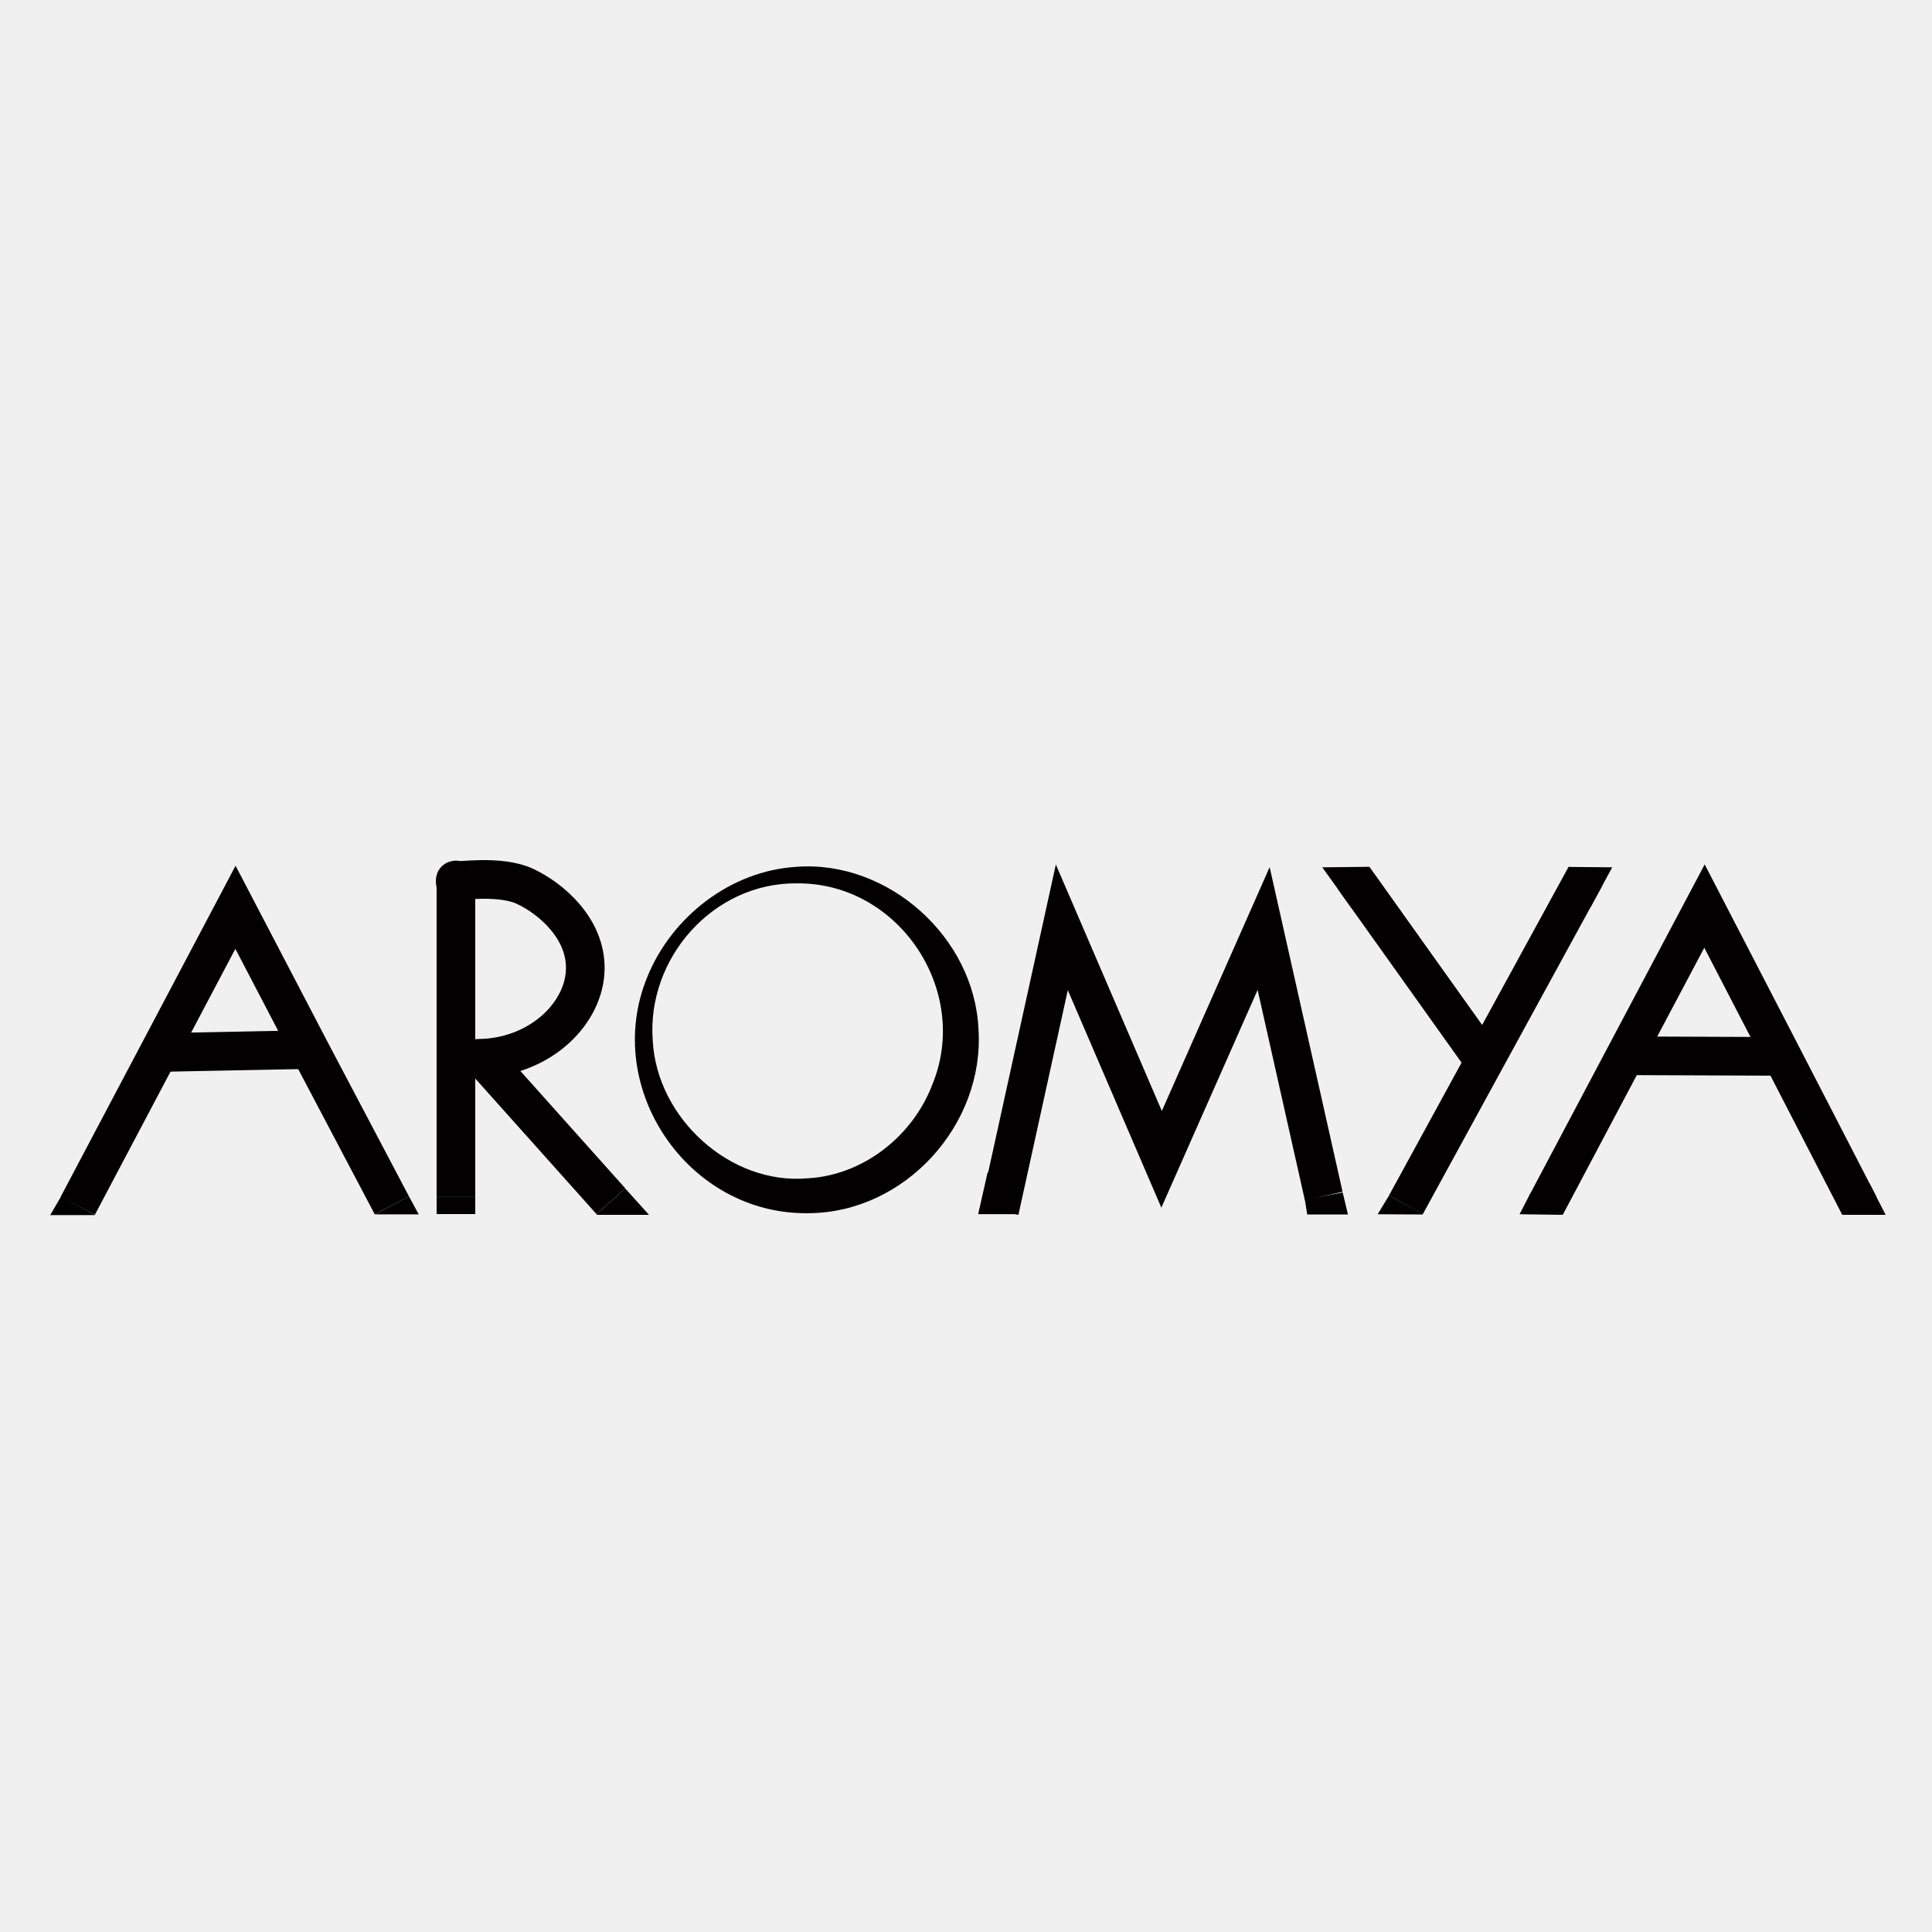
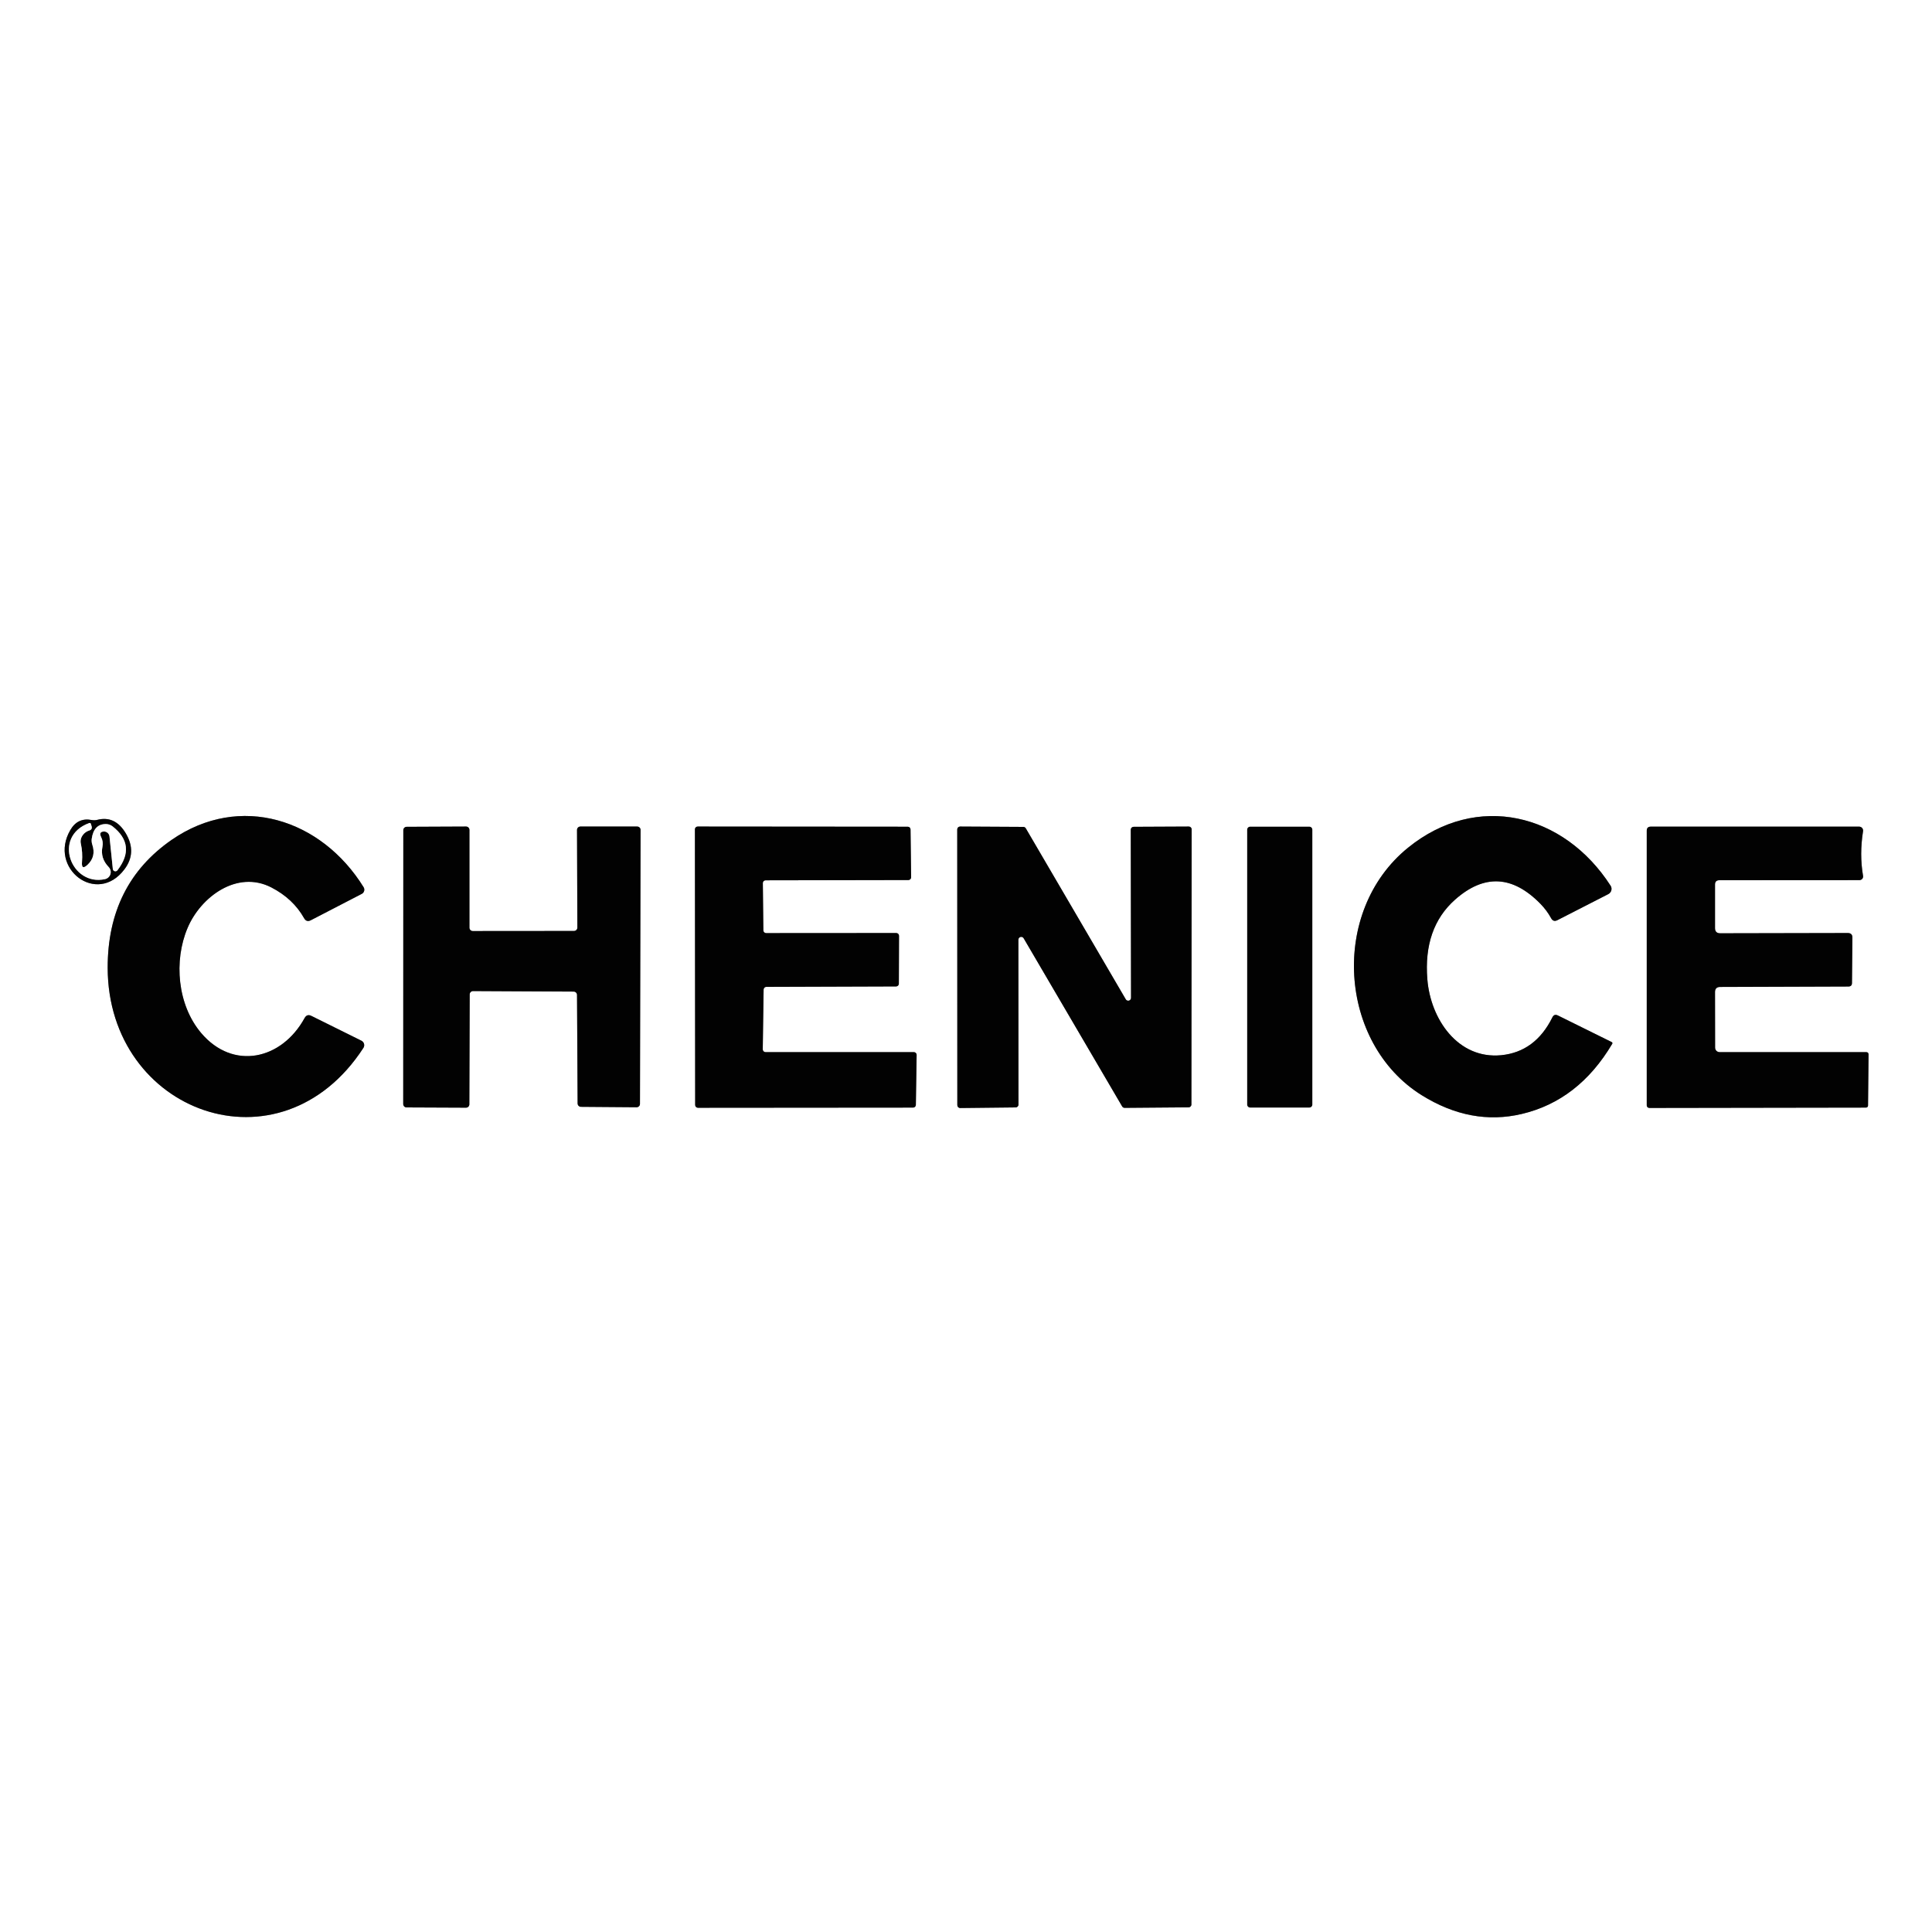
- <svg xmlns="http://www.w3.org/2000/svg" id="a" viewBox="0 0 500 500">
-   <defs>
-     <style>.b{fill:#020000;}.c{fill:none;stroke:#020000;stroke-miterlimit:10;stroke-width:10px;}</style>
-   </defs>
-   <line class="c" x1="38.37" y1="272.44" x2="82.59" y2="271.57" />
-   <line class="c" x1="420.67" y1="273.23" x2="461.25" y2="273.39" />
-   <polygon class="b" points="97.02 314.28 105.83 309.61 108.36 314.28 97.02 314.28" />
-   <rect class="b" x="113" y="309.77" width="9.99" height="4.43" />
-   <polygon class="b" points="347.49 308.62 348.85 314.3 338.31 314.3 337.69 310.44 347.49 308.62" />
-   <path class="b" d="M206.09,224.33c23.73-1.78,46.09,18.2,47.14,42.03,1.6,24.74-19.06,47.5-43.98,47.61-31.13,.51-53.52-32.33-41.76-61.06,6.3-15.63,21.59-27.54,38.59-28.57h0Zm.15,4.28c-21.72-.21-38.92,19.42-37.31,40.71,1.07,20.13,20.09,37.36,40.01,35.63,14.45-.75,27.33-10.96,32.38-24.35,9.9-24.16-8.65-52.22-35.09-51.99h0Z" />
-   <polyline class="c" points="258.68 313.33 274.8 239.99 300.62 300.03 327.03 240.3 342.58 309.53" />
-   <path class="c" d="M350.34,227.24l33.51,47.01c.13,.19,.42,.17,.53-.03l25.94-47.47-46.47,85.05" />
-   <polyline class="c" points="400.02 312.06 420.28 273.82 441.12 234.49 461.25 273.39 481.22 312.11" />
-   <polyline class="c" points="20.13 312.05 41.14 272.29 60.94 234.8 80.51 272.29 101.41 311.94" />
-   <path class="c" d="M117.99,309.77v-80.63c-.13-.4-.34-1.72,0-1.36,.45,.47,11.31-1.5,17.98,1.65s15.67,10.84,15.5,21.34c-.18,11.27-11.22,22.36-26.46,23.1l33.1,37.02" />
-   <polyline class="b" points="255.62 303.28 263.39 314.23 253.15 314.23" />
-   <polyline class="b" points="15.8 309.65 24.63 314.46 13 314.46" />
-   <polygon class="b" points="154.39 314.23 161.82 307.59 167.96 314.4 154.54 314.4 154.39 314.23" />
-   <polygon class="b" points="359.48 309.41 356.54 314.25 368.2 314.31 368.25 314.16 359.48 309.41" />
-   <polygon class="b" points="395.96 309.04 393.26 314.24 404.42 314.4 395.96 309.04" />
-   <polygon class="b" points="476.78 314.4 483.77 306.16 488 314.4 476.78 314.4" />
-   <polygon class="b" points="354.4 224.33 349.78 235.02 342.21 224.46 354.4 224.33" />
-   <polygon class="b" points="405.94 224.36 411.61 234.83 417.24 224.46 405.94 224.36" />
+ <svg xmlns="http://www.w3.org/2000/svg" version="1.1" viewBox="0.00 0.00 225.00 225.00" width="225.00" height="225.00">
+   <g stroke-width="2.00" fill="none" stroke-linecap="butt">
+     <path stroke="#818181" vector-effect="non-scaling-stroke" d="   M 21.84 108.08   C 23.36 104.46 27.60 101.29 31.60 103.35   Q 34.14 104.66 35.42 106.94   Q 35.70 107.43 36.20 107.17   L 42.13 104.10   A 0.55 0.55 0.0 0 0 42.35 103.33   C 37.43 95.39 27.95 92.31 19.99 97.81   Q 12.53 102.98 12.54 112.71   C 12.57 129.61 32.64 136.94 42.32 122.04   A 0.58 0.58 0.0 0 0 42.09 121.20   L 36.26 118.31   Q 35.76 118.06 35.48 118.55   C 32.80 123.44 27.15 124.68 23.44 120.32   C 20.64 117.02 20.23 111.88 21.84 108.08" />
+     <path stroke="#818181" vector-effect="non-scaling-stroke" d="   M 174.82 122.89   C 169.78 123.37 166.60 118.68 166.23 114.06   Q 165.74 108.07 169.46 104.77   Q 174.53 100.28 179.40 105.26   Q 180.15 106.03 180.64 106.93   Q 180.90 107.41 181.38 107.16   L 187.30 104.13   A 0.69 0.68 -30.1 0 0 187.57 103.15   C 182.12 94.70 171.99 92.22 163.97 98.73   C 154.84 106.14 155.89 121.50 165.56 127.54   Q 171.32 131.13 177.23 129.73   Q 183.83 128.17 187.75 121.58   Q 187.84 121.43 187.68 121.35   L 181.43 118.26   Q 181.00 118.05 180.79 118.48   Q 178.80 122.50 174.82 122.89" />
+     <path stroke="#818181" vector-effect="non-scaling-stroke" d="   M 10.69 95.50   Q 9.05 95.18 8.19 96.67   C 5.59 101.11 11.28 105.53 14.50 101.23   Q 15.96 99.28 14.66 97.07   Q 13.41 94.95 11.33 95.48   Q 11.01 95.56 10.69 95.50" />
+     <path stroke="#818181" vector-effect="non-scaling-stroke" d="   M 66.81 115.48   A 0.39 0.39 0.0 0 1 67.20 115.87   L 67.27 128.51   A 0.39 0.39 0.0 0 0 67.66 128.90   L 74.14 128.95   A 0.39 0.39 0.0 0 0 74.53 128.56   L 74.60 96.65   A 0.39 0.39 0.0 0 0 74.21 96.26   L 67.59 96.26   A 0.39 0.39 0.0 0 0 67.20 96.65   L 67.24 108.03   A 0.39 0.39 0.0 0 1 66.85 108.42   L 55.06 108.43   A 0.39 0.39 0.0 0 1 54.67 108.04   L 54.67 96.65   A 0.39 0.39 0.0 0 0 54.28 96.26   L 47.36 96.29   A 0.39 0.39 0.0 0 0 46.97 96.68   L 46.96 128.58   A 0.39 0.39 0.0 0 0 47.35 128.97   L 54.27 129.00   A 0.39 0.39 0.0 0 0 54.66 128.61   L 54.70 115.81   A 0.39 0.39 0.0 0 1 55.09 115.42   L 66.81 115.48" />
+     <path stroke="#818181" vector-effect="non-scaling-stroke" d="   M 89.22 108.67   A 0.32 0.32 0.0 0 1 88.90 108.35   L 88.84 102.84   A 0.32 0.32 0.0 0 1 89.16 102.52   L 105.79 102.49   A 0.32 0.32 0.0 0 0 106.11 102.17   L 106.04 96.60   A 0.32 0.32 0.0 0 0 105.72 96.28   L 81.25 96.26   A 0.32 0.32 0.0 0 0 80.93 96.58   L 80.96 128.69   A 0.32 0.32 0.0 0 0 81.28 129.01   L 106.34 128.99   A 0.32 0.32 0.0 0 0 106.66 128.67   L 106.75 122.85   A 0.32 0.32 0.0 0 0 106.43 122.53   L 89.15 122.53   A 0.32 0.32 0.0 0 1 88.83 122.21   L 88.93 115.24   A 0.32 0.32 0.0 0 1 89.24 114.93   L 104.36 114.88   A 0.32 0.32 0.0 0 0 104.68 114.56   L 104.70 108.98   A 0.32 0.32 0.0 0 0 104.38 108.66   L 89.22 108.67" />
+     <path stroke="#818181" vector-effect="non-scaling-stroke" d="   M 118.28 128.97   A 0.33 0.33 0.0 0 0 118.61 128.64   L 118.60 109.45   A 0.33 0.33 0.0 0 1 119.22 109.28   L 130.69 128.86   A 0.33 0.33 0.0 0 0 130.98 129.02   L 138.42 128.96   A 0.33 0.33 0.0 0 0 138.75 128.63   L 138.78 96.59   A 0.33 0.33 0.0 0 0 138.45 96.26   L 132.02 96.29   A 0.33 0.33 0.0 0 0 131.69 96.62   L 131.72 116.20   A 0.33 0.33 0.0 0 1 131.10 116.37   L 119.46 96.46   A 0.33 0.33 0.0 0 0 119.17 96.30   L 111.81 96.26   A 0.33 0.33 0.0 0 0 111.48 96.59   L 111.49 128.71   A 0.33 0.33 0.0 0 0 111.82 129.04   L 118.28 128.97" />
+     <path stroke="#818181" vector-effect="non-scaling-stroke" d="   M 152.83 96.62   A 0.34 0.34 0.0 0 0 152.49 96.28   L 145.59 96.28   A 0.34 0.34 0.0 0 0 145.25 96.62   L 145.25 128.64   A 0.34 0.34 0.0 0 0 145.59 128.98   L 152.49 128.98   A 0.34 0.34 0.0 0 0 152.83 128.64   L 152.83 96.62" />
+     <path stroke="#818181" vector-effect="non-scaling-stroke" d="   M 200.24 102.51   L 216.55 102.50   A 0.43 0.42 -5.1 0 0 216.97 102.00   Q 216.54 99.51 216.97 96.80   A 0.46 0.46 0.0 0 0 216.51 96.27   L 192.26 96.27   Q 191.78 96.27 191.78 96.74   L 191.78 128.74   A 0.30 0.29 -0.0 0 0 192.08 129.03   L 217.32 128.99   A 0.24 0.23 -1.3 0 0 217.55 128.76   L 217.61 122.81   Q 217.61 122.53 217.33 122.53   L 200.26 122.53   A 0.52 0.52 0.0 0 1 199.74 122.01   L 199.73 115.54   Q 199.73 114.94 200.33 114.94   L 215.27 114.89   Q 215.68 114.88 215.68 114.48   L 215.73 109.19   Q 215.73 108.66 215.19 108.66   L 200.34 108.69   Q 199.73 108.69 199.73 108.09   L 199.73 103.01   Q 199.73 102.51 200.24 102.51" />
+     <path stroke="#818181" vector-effect="non-scaling-stroke" d="   M 9.55 100.38   Q 9.64 99.26 9.42 98.28   Q 9.29 97.72 9.66 97.23   Q 9.94 96.86 10.39 96.72   Q 10.79 96.60 10.66 96.20   L 10.58 95.94   Q 10.53 95.81 10.40 95.85   C 6.04 97.41 8.30 103.27 12.24 102.38   A 0.84 0.84 0.0 0 0 12.66 100.98   Q 11.66 99.94 11.93 98.62   Q 12.05 98.03 11.78 97.49   Q 11.48 96.88 12.06 96.84   A 0.64 0.64 0.0 0 1 12.75 97.41   L 13.14 101.20   A 0.30 0.30 0.0 0 0 13.68 101.35   Q 15.92 98.44 13.10 96.23   A 1.29 1.27 63.9 0 0 12.36 95.97   Q 10.92 95.95 10.68 97.70   A 1.58 1.52 40.1 0 0 10.75 98.37   Q 11.21 99.75 10.21 100.70   Q 9.46 101.41 9.55 100.38" />
+   </g>
+   <path fill="#ffffff" d="   M 0.00 0.00   L 225.00 0.00   L 225.00 225.00   L 0.00 225.00   L 0.00 0.00   Z   M 21.84 108.08   C 23.36 104.46 27.60 101.29 31.60 103.35   Q 34.14 104.66 35.42 106.94   Q 35.70 107.43 36.20 107.17   L 42.13 104.10   A 0.55 0.55 0.0 0 0 42.35 103.33   C 37.43 95.39 27.95 92.31 19.99 97.81   Q 12.53 102.98 12.54 112.71   C 12.57 129.61 32.64 136.94 42.32 122.04   A 0.58 0.58 0.0 0 0 42.09 121.20   L 36.26 118.31   Q 35.76 118.06 35.48 118.55   C 32.80 123.44 27.15 124.68 23.44 120.32   C 20.64 117.02 20.23 111.88 21.84 108.08   Z   M 174.82 122.89   C 169.78 123.37 166.60 118.68 166.23 114.06   Q 165.74 108.07 169.46 104.77   Q 174.53 100.28 179.40 105.26   Q 180.15 106.03 180.64 106.93   Q 180.90 107.41 181.38 107.16   L 187.30 104.13   A 0.69 0.68 -30.1 0 0 187.57 103.15   C 182.12 94.70 171.99 92.22 163.97 98.73   C 154.84 106.14 155.89 121.50 165.56 127.54   Q 171.32 131.13 177.23 129.73   Q 183.83 128.17 187.75 121.58   Q 187.84 121.43 187.68 121.35   L 181.43 118.26   Q 181.00 118.05 180.79 118.48   Q 178.80 122.50 174.82 122.89   Z   M 10.69 95.50   Q 9.05 95.18 8.19 96.67   C 5.59 101.11 11.28 105.53 14.50 101.23   Q 15.96 99.28 14.66 97.07   Q 13.41 94.95 11.33 95.48   Q 11.01 95.56 10.69 95.50   Z   M 66.81 115.48   A 0.39 0.39 0.0 0 1 67.20 115.87   L 67.27 128.51   A 0.39 0.39 0.0 0 0 67.66 128.90   L 74.14 128.95   A 0.39 0.39 0.0 0 0 74.53 128.56   L 74.60 96.65   A 0.39 0.39 0.0 0 0 74.21 96.26   L 67.59 96.26   A 0.39 0.39 0.0 0 0 67.20 96.65   L 67.24 108.03   A 0.39 0.39 0.0 0 1 66.85 108.42   L 55.06 108.43   A 0.39 0.39 0.0 0 1 54.67 108.04   L 54.67 96.65   A 0.39 0.39 0.0 0 0 54.28 96.26   L 47.36 96.29   A 0.39 0.39 0.0 0 0 46.97 96.68   L 46.96 128.58   A 0.39 0.39 0.0 0 0 47.35 128.97   L 54.27 129.00   A 0.39 0.39 0.0 0 0 54.66 128.61   L 54.70 115.81   A 0.39 0.39 0.0 0 1 55.09 115.42   L 66.81 115.48   Z   M 89.22 108.67   A 0.32 0.32 0.0 0 1 88.90 108.35   L 88.84 102.84   A 0.32 0.32 0.0 0 1 89.16 102.52   L 105.79 102.49   A 0.32 0.32 0.0 0 0 106.11 102.17   L 106.04 96.60   A 0.32 0.32 0.0 0 0 105.72 96.28   L 81.25 96.26   A 0.32 0.32 0.0 0 0 80.93 96.58   L 80.96 128.69   A 0.32 0.32 0.0 0 0 81.28 129.01   L 106.34 128.99   A 0.32 0.32 0.0 0 0 106.66 128.67   L 106.75 122.85   A 0.32 0.32 0.0 0 0 106.43 122.53   L 89.15 122.53   A 0.32 0.32 0.0 0 1 88.83 122.21   L 88.93 115.24   A 0.32 0.32 0.0 0 1 89.24 114.93   L 104.36 114.88   A 0.32 0.32 0.0 0 0 104.68 114.56   L 104.70 108.98   A 0.32 0.32 0.0 0 0 104.38 108.66   L 89.22 108.67   Z   M 118.28 128.97   A 0.33 0.33 0.0 0 0 118.61 128.64   L 118.60 109.45   A 0.33 0.33 0.0 0 1 119.22 109.28   L 130.69 128.86   A 0.33 0.33 0.0 0 0 130.98 129.02   L 138.42 128.96   A 0.33 0.33 0.0 0 0 138.75 128.63   L 138.78 96.59   A 0.33 0.33 0.0 0 0 138.45 96.26   L 132.02 96.29   A 0.33 0.33 0.0 0 0 131.69 96.62   L 131.72 116.20   A 0.33 0.33 0.0 0 1 131.10 116.37   L 119.46 96.46   A 0.33 0.33 0.0 0 0 119.17 96.30   L 111.81 96.26   A 0.33 0.33 0.0 0 0 111.48 96.59   L 111.49 128.71   A 0.33 0.33 0.0 0 0 111.82 129.04   L 118.28 128.97   Z   M 152.83 96.62   A 0.34 0.34 0.0 0 0 152.49 96.28   L 145.59 96.28   A 0.34 0.34 0.0 0 0 145.25 96.62   L 145.25 128.64   A 0.34 0.34 0.0 0 0 145.59 128.98   L 152.49 128.98   A 0.34 0.34 0.0 0 0 152.83 128.64   L 152.83 96.62   Z   M 200.24 102.51   L 216.55 102.50   A 0.43 0.42 -5.1 0 0 216.97 102.00   Q 216.54 99.51 216.97 96.80   A 0.46 0.46 0.0 0 0 216.51 96.27   L 192.26 96.27   Q 191.78 96.27 191.78 96.74   L 191.78 128.74   A 0.30 0.29 -0.0 0 0 192.08 129.03   L 217.32 128.99   A 0.24 0.23 -1.3 0 0 217.55 128.76   L 217.61 122.81   Q 217.61 122.53 217.33 122.53   L 200.26 122.53   A 0.52 0.52 0.0 0 1 199.74 122.01   L 199.73 115.54   Q 199.73 114.94 200.33 114.94   L 215.27 114.89   Q 215.68 114.88 215.68 114.48   L 215.73 109.19   Q 215.73 108.66 215.19 108.66   L 200.34 108.69   Q 199.73 108.69 199.73 108.09   L 199.73 103.01   Q 199.73 102.51 200.24 102.51   Z" />
+   <path fill="#020202" d="   M 21.84 108.08   C 20.23 111.88 20.64 117.02 23.44 120.32   C 27.15 124.68 32.80 123.44 35.48 118.55   Q 35.76 118.06 36.26 118.31   L 42.09 121.20   A 0.58 0.58 0.0 0 1 42.32 122.04   C 32.64 136.94 12.57 129.61 12.54 112.71   Q 12.53 102.98 19.99 97.81   C 27.95 92.31 37.43 95.39 42.35 103.33   A 0.55 0.55 0.0 0 1 42.13 104.10   L 36.20 107.17   Q 35.70 107.43 35.42 106.94   Q 34.14 104.66 31.60 103.35   C 27.60 101.29 23.36 104.46 21.84 108.08   Z" />
+   <path fill="#020202" d="   M 174.82 122.89   Q 178.80 122.50 180.79 118.48   Q 181.00 118.05 181.43 118.26   L 187.68 121.35   Q 187.84 121.43 187.75 121.58   Q 183.83 128.17 177.23 129.73   Q 171.32 131.13 165.56 127.54   C 155.89 121.50 154.84 106.14 163.97 98.73   C 171.99 92.22 182.12 94.70 187.57 103.15   A 0.69 0.68 -30.1 0 1 187.30 104.13   L 181.38 107.16   Q 180.90 107.41 180.64 106.93   Q 180.15 106.03 179.40 105.26   Q 174.53 100.28 169.46 104.77   Q 165.74 108.07 166.23 114.06   C 166.60 118.68 169.78 123.37 174.82 122.89   Z" />
+   <path fill="#020202" d="   M 11.33 95.48   Q 13.41 94.95 14.66 97.07   Q 15.96 99.28 14.50 101.23   C 11.28 105.53 5.59 101.11 8.19 96.67   Q 9.05 95.18 10.69 95.50   Q 11.01 95.56 11.33 95.48   Z   M 9.55 100.38   Q 9.64 99.26 9.42 98.28   Q 9.29 97.72 9.66 97.23   Q 9.94 96.86 10.39 96.72   Q 10.79 96.60 10.66 96.20   L 10.58 95.94   Q 10.53 95.81 10.40 95.85   C 6.04 97.41 8.30 103.27 12.24 102.38   A 0.84 0.84 0.0 0 0 12.66 100.98   Q 11.66 99.94 11.93 98.62   Q 12.05 98.03 11.78 97.49   Q 11.48 96.88 12.06 96.84   A 0.64 0.64 0.0 0 1 12.75 97.41   L 13.14 101.20   A 0.30 0.30 0.0 0 0 13.68 101.35   Q 15.92 98.44 13.10 96.23   A 1.29 1.27 63.9 0 0 12.36 95.97   Q 10.92 95.95 10.68 97.70   A 1.58 1.52 40.1 0 0 10.75 98.37   Q 11.21 99.75 10.21 100.70   Q 9.46 101.41 9.55 100.38   Z" />
+   <path fill="#ffffff" d="   M 10.21 100.70   Q 11.21 99.75 10.75 98.37   A 1.58 1.52 40.1 0 1 10.68 97.70   Q 10.92 95.95 12.36 95.97   A 1.29 1.27 63.9 0 1 13.10 96.23   Q 15.92 98.44 13.68 101.35   A 0.30 0.30 0.0 0 1 13.14 101.20   L 12.75 97.41   A 0.64 0.64 0.0 0 0 12.06 96.84   Q 11.48 96.88 11.78 97.49   Q 12.05 98.03 11.93 98.62   Q 11.66 99.94 12.66 100.98   A 0.84 0.84 0.0 0 1 12.24 102.38   C 8.30 103.27 6.04 97.41 10.40 95.85   Q 10.53 95.81 10.58 95.94   L 10.66 96.20   Q 10.79 96.60 10.39 96.72   Q 9.94 96.86 9.66 97.23   Q 9.29 97.72 9.42 98.28   Q 9.64 99.26 9.55 100.38   Q 9.46 101.41 10.21 100.70   Z" />
+   <path fill="#020202" d="   M 66.81 115.48   L 55.09 115.42   A 0.39 0.39 0.0 0 0 54.70 115.81   L 54.66 128.61   A 0.39 0.39 0.0 0 1 54.27 129.00   L 47.35 128.97   A 0.39 0.39 0.0 0 1 46.96 128.58   L 46.97 96.68   A 0.39 0.39 0.0 0 1 47.36 96.29   L 54.28 96.26   A 0.39 0.39 0.0 0 1 54.67 96.65   L 54.67 108.04   A 0.39 0.39 0.0 0 0 55.06 108.43   L 66.85 108.42   A 0.39 0.39 0.0 0 0 67.24 108.03   L 67.20 96.65   A 0.39 0.39 0.0 0 1 67.59 96.26   L 74.21 96.26   A 0.39 0.39 0.0 0 1 74.60 96.65   L 74.53 128.56   A 0.39 0.39 0.0 0 1 74.14 128.95   L 67.66 128.90   A 0.39 0.39 0.0 0 1 67.27 128.51   L 67.20 115.87   A 0.39 0.39 0.0 0 0 66.81 115.48   Z" />
+   <path fill="#020202" d="   M 89.22 108.67   L 104.38 108.66   A 0.32 0.32 0.0 0 1 104.70 108.98   L 104.68 114.56   A 0.32 0.32 0.0 0 1 104.36 114.88   L 89.24 114.93   A 0.32 0.32 0.0 0 0 88.93 115.24   L 88.83 122.21   A 0.32 0.32 0.0 0 0 89.15 122.53   L 106.43 122.53   A 0.32 0.32 0.0 0 1 106.75 122.85   L 106.66 128.67   A 0.32 0.32 0.0 0 1 106.34 128.99   L 81.28 129.01   A 0.32 0.32 0.0 0 1 80.96 128.69   L 80.93 96.58   A 0.32 0.32 0.0 0 1 81.25 96.26   L 105.72 96.28   A 0.32 0.32 0.0 0 1 106.04 96.60   L 106.11 102.17   A 0.32 0.32 0.0 0 1 105.79 102.49   L 89.16 102.52   A 0.32 0.32 0.0 0 0 88.84 102.84   L 88.90 108.35   A 0.32 0.32 0.0 0 0 89.22 108.67   Z" />
+   <path fill="#020202" d="   M 118.28 128.97   L 111.82 129.04   A 0.33 0.33 0.0 0 1 111.49 128.71   L 111.48 96.59   A 0.33 0.33 0.0 0 1 111.81 96.26   L 119.17 96.30   A 0.33 0.33 0.0 0 1 119.46 96.46   L 131.10 116.37   A 0.33 0.33 0.0 0 0 131.72 116.20   L 131.69 96.62   A 0.33 0.33 0.0 0 1 132.02 96.29   L 138.45 96.26   A 0.33 0.33 0.0 0 1 138.78 96.59   L 138.75 128.63   A 0.33 0.33 0.0 0 1 138.42 128.96   L 130.98 129.02   A 0.33 0.33 0.0 0 1 130.69 128.86   L 119.22 109.28   A 0.33 0.33 0.0 0 0 118.60 109.45   L 118.61 128.64   A 0.33 0.33 0.0 0 1 118.28 128.97   Z" />
+   <rect fill="#020202" x="145.25" y="96.28" width="7.58" height="32.70" rx="0.34" />
+   <path fill="#020202" d="   M 200.24 102.51   Q 199.73 102.51 199.73 103.01   L 199.73 108.09   Q 199.73 108.69 200.34 108.69   L 215.19 108.66   Q 215.73 108.66 215.73 109.19   L 215.68 114.48   Q 215.68 114.88 215.27 114.89   L 200.33 114.94   Q 199.73 114.94 199.73 115.54   L 199.74 122.01   A 0.52 0.52 0.0 0 0 200.26 122.53   L 217.33 122.53   Q 217.61 122.53 217.61 122.81   L 217.55 128.76   A 0.24 0.23 -1.3 0 1 217.32 128.99   L 192.08 129.03   A 0.30 0.29 -0.0 0 1 191.78 128.74   L 191.78 96.74   Q 191.78 96.27 192.26 96.27   L 216.51 96.27   A 0.46 0.46 0.0 0 1 216.97 96.80   Q 216.54 99.51 216.97 102.00   A 0.43 0.42 -5.1 0 1 216.55 102.50   L 200.24 102.51   Z" />
</svg>
